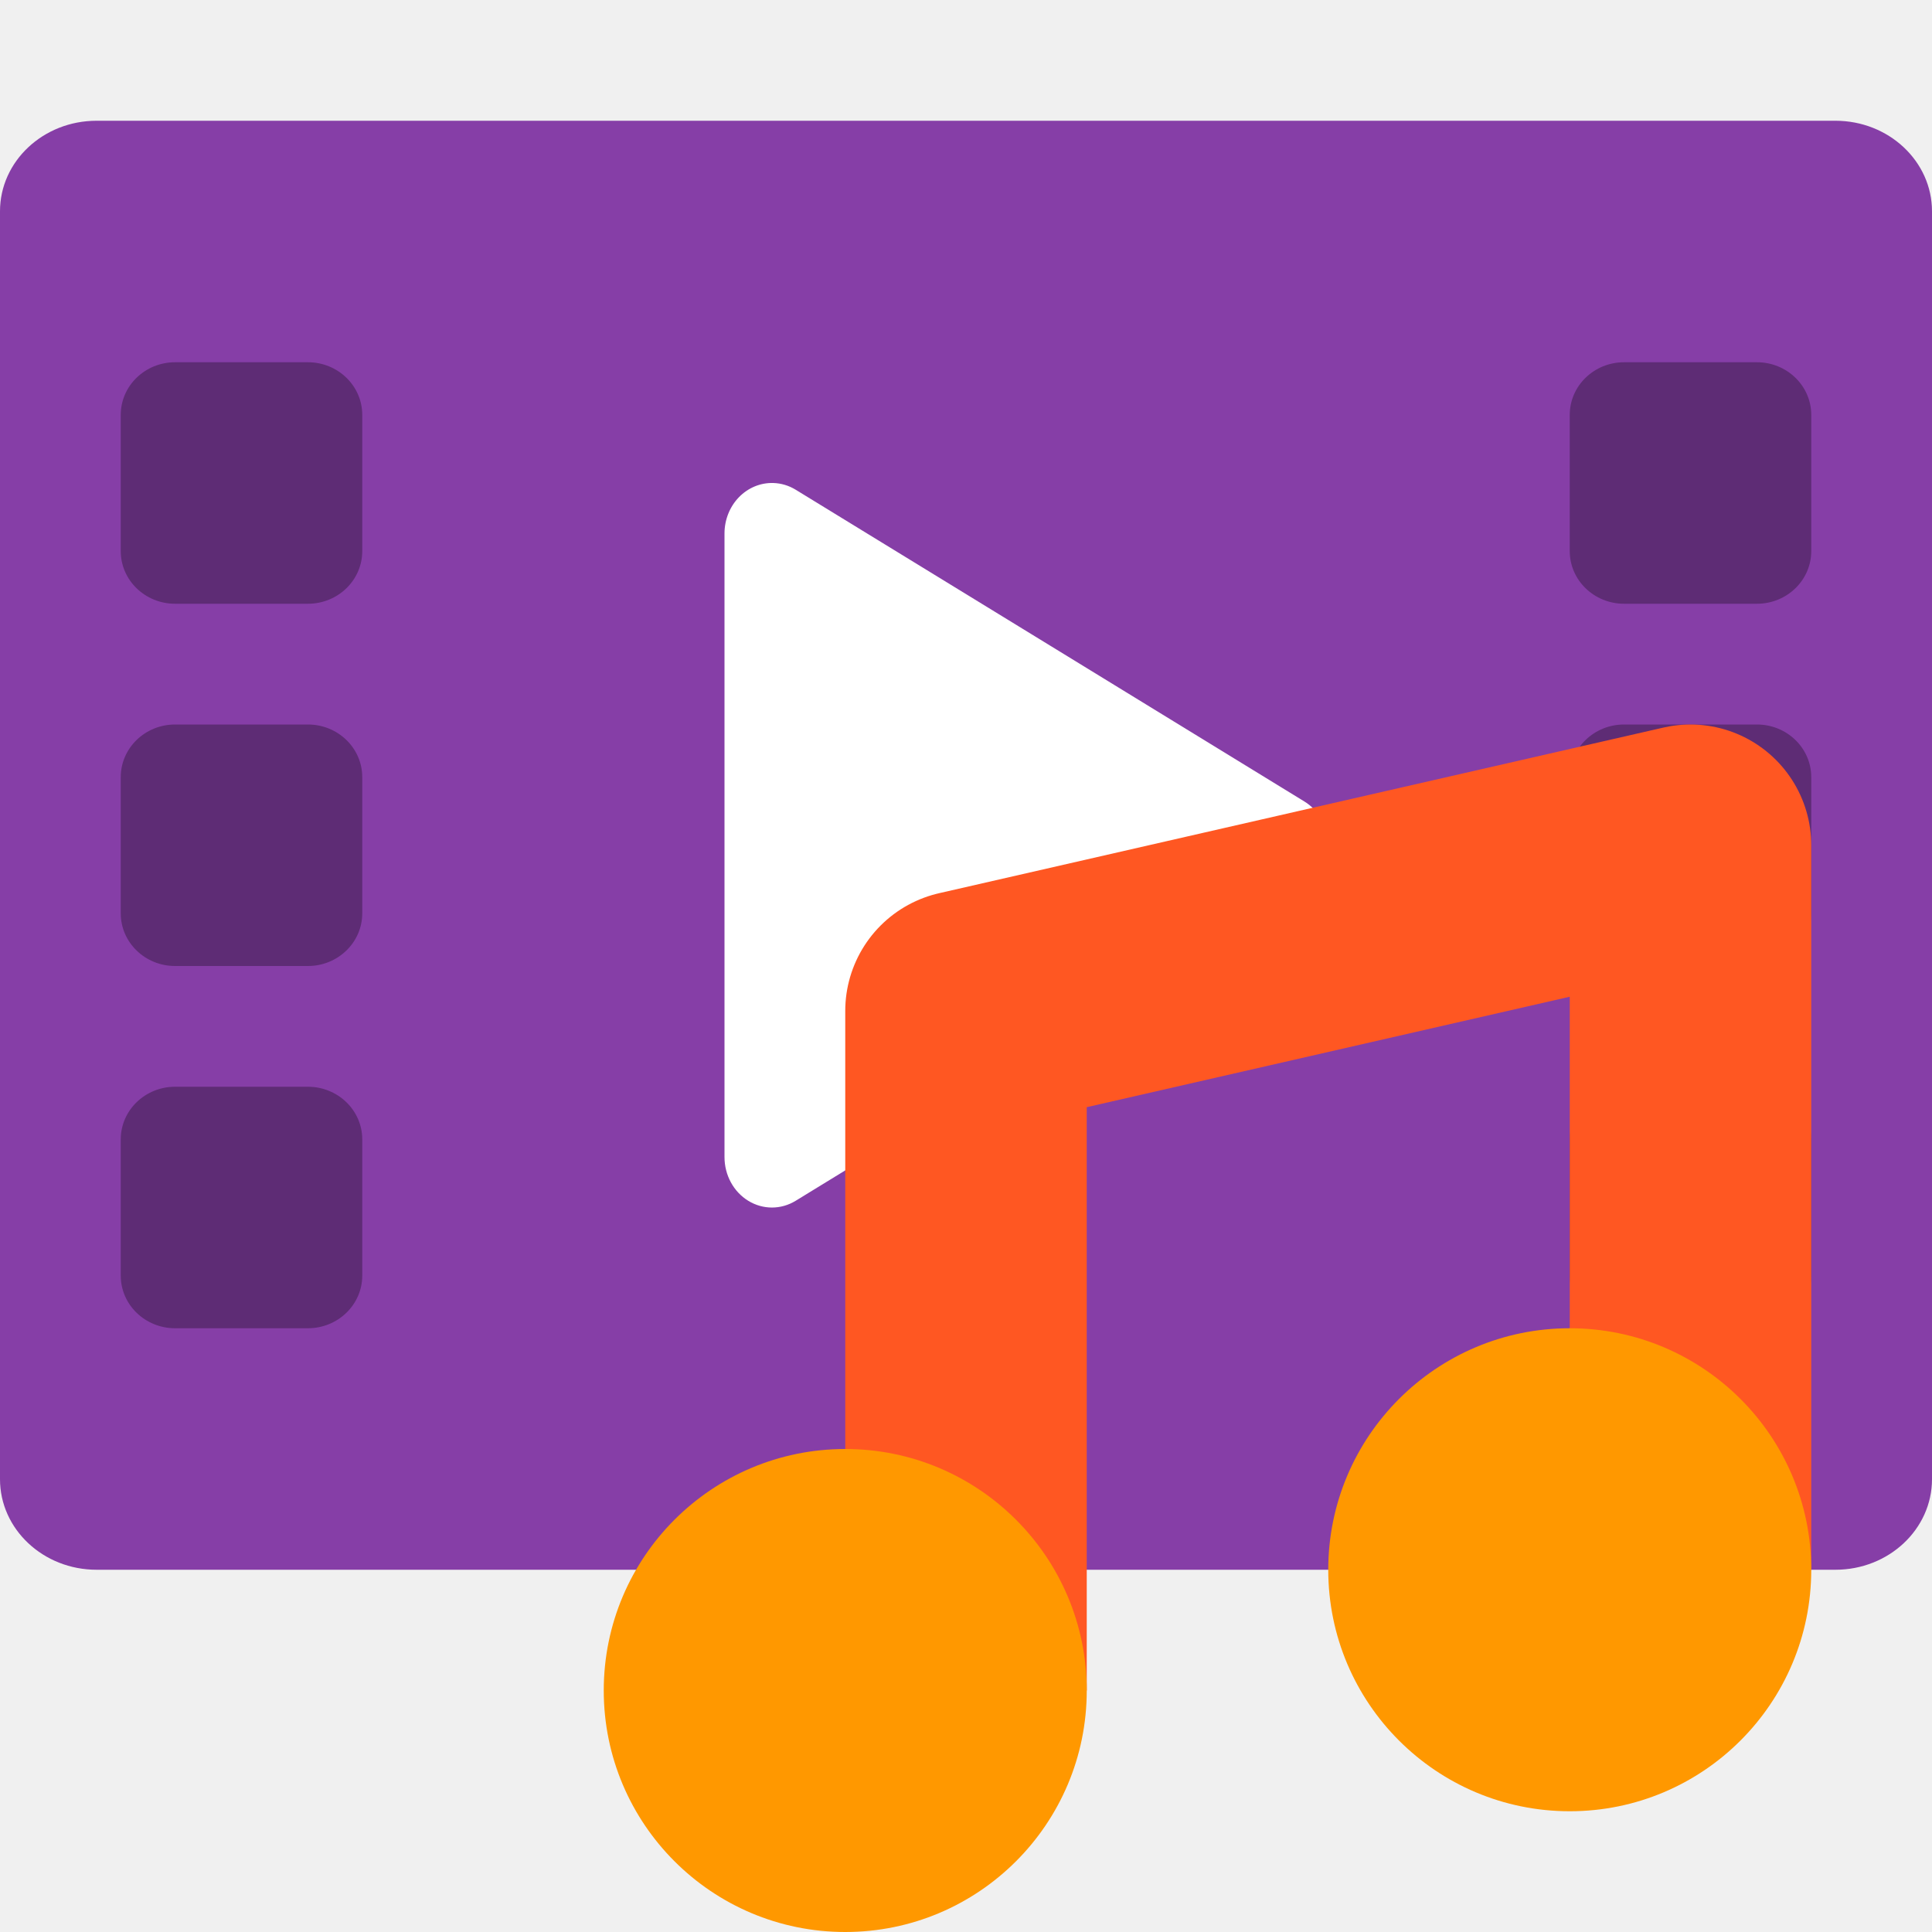
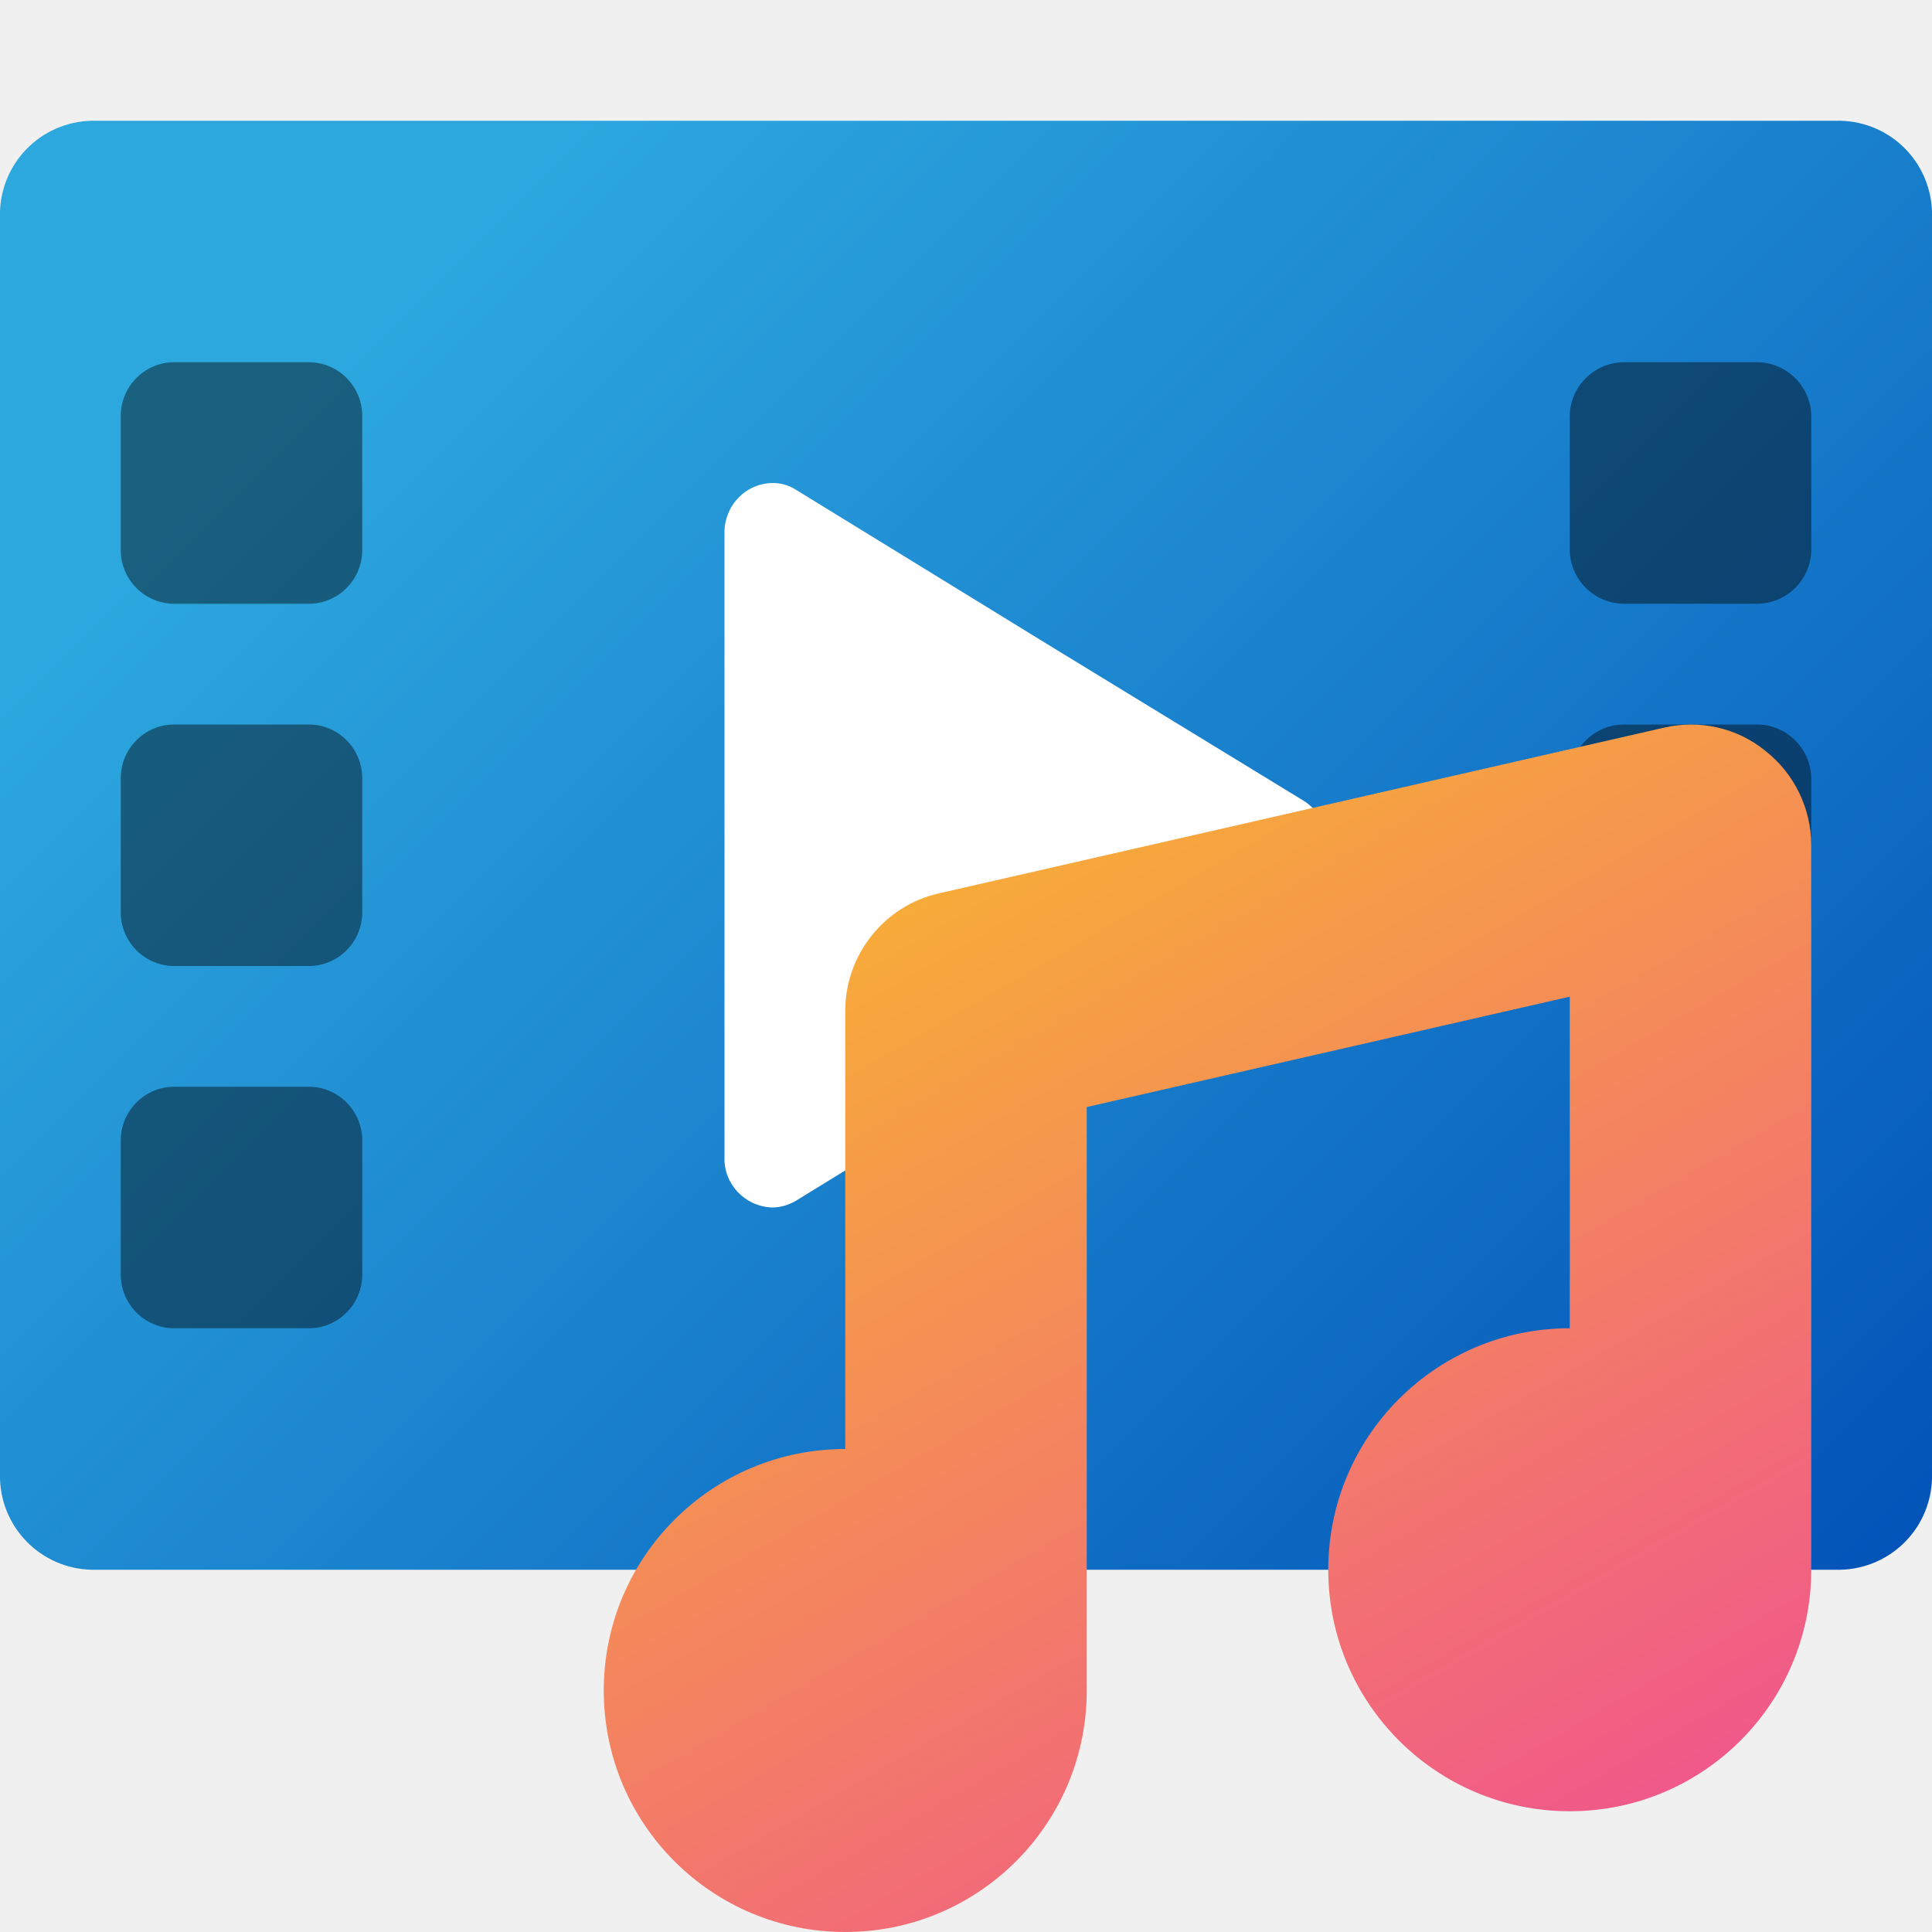
- <svg xmlns="http://www.w3.org/2000/svg" width="16" height="16" version="1">
-   <rect style="fill:#863ea7" width="12" height="16" x="-13" y="-16" rx=".75" ry=".8" transform="matrix(0,-1,-1,0,0,0)" />
-   <rect style="opacity:0.3" width="2" height="2" x="13" y="3" rx=".45" ry=".436" />
-   <rect style="opacity:0.3" width="2" height="2" x="13" y="6" rx=".45" ry=".436" />
-   <rect style="opacity:0.3" width="2" height="2" x="13" y="9" rx=".45" ry=".436" />
-   <rect style="opacity:0.3" width="2" height="2" x="1" y="3" rx=".45" ry=".436" />
-   <rect style="opacity:0.3" width="2" height="2" x="1" y="6" rx=".45" ry=".436" />
-   <rect style="opacity:0.3" width="2" height="2" x="1" y="9" rx=".45" ry=".436" />
-   <path style="fill:#ffffff" d="M 6.403,4 A 0.393,0.418 0 0 0 6,4.417 V 7 9.582 A 0.393,0.418 0 0 0 6.59,9.944 L 8.697,8.653 10.803,7.362 a 0.393,0.418 0 0 0 0,-0.724 L 8.697,5.347 6.59,4.056 a 0.393,0.418 0 0 0 -0.187,-0.056 z" />
-   <g>
-     <path style="fill:none;stroke:#ff5722;stroke-width:2;stroke-linejoin:round" d="M 8,14 V 8.372 L 14,7 v 6" />
-     <circle style="fill:#ff9800" cx="7" cy="14" r="2" />
-     <circle style="fill:#ff9800" cx="13" cy="13" r="2" />
+ <svg xmlns="http://www.w3.org/2000/svg" xmlns:xlink="http://www.w3.org/1999/xlink" width="16px" height="16px" viewBox="0 0 16 16" version="1.1">
+   <defs>
+     <linearGradient id="linear0" gradientUnits="userSpaceOnUse" x1="1.227" y1="0.227" x2="14.773" y2="13.773">
+       <stop offset="0.156" style="stop-color:rgb(17.647%,65.882%,87.451%);stop-opacity:1;" />
+       <stop offset="1" style="stop-color:rgb(1.176%,32.941%,72.157%);stop-opacity:1;" />
+     </linearGradient>
+     <filter id="alpha" filterUnits="objectBoundingBox" x="0%" y="0%" width="100%" height="100%">
+       <feColorMatrix type="matrix" in="SourceGraphic" values="0 0 0 0 1 0 0 0 0 1 0 0 0 0 1 0 0 0 1 0" />
+     </filter>
+     <mask id="mask0">
+       <g filter="url(#alpha)">
+         <rect x="0" y="0" width="16" height="16" style="fill:rgb(0%,0%,0%);fill-opacity:0.431;stroke:none;" />
+       </g>
+     </mask>
+     <clipPath id="clip1">
+       <rect x="0" y="0" width="16" height="16" />
+     </clipPath>
+     <g id="surface5" clip-path="url(#clip1)">
+       <path style=" stroke:none;fill-rule:nonzero;fill:rgb(0%,0%,0%);fill-opacity:1;" d="M 13.449 3 L 14.551 3 C 14.797 3 15 3.203 15 3.449 L 15 4.551 C 15 4.797 14.797 5 14.551 5 L 13.449 5 C 13.203 5 13 4.797 13 4.551 L 13 3.449 C 13 3.203 13.203 3 13.449 3 Z M 13.449 3 " />
+     </g>
+     <mask id="mask1">
+       <g filter="url(#alpha)">
+         <rect x="0" y="0" width="16" height="16" style="fill:rgb(0%,0%,0%);fill-opacity:0.431;stroke:none;" />
+       </g>
+     </mask>
+     <clipPath id="clip2">
+       <rect x="0" y="0" width="16" height="16" />
+     </clipPath>
+     <g id="surface8" clip-path="url(#clip2)">
+       <path style=" stroke:none;fill-rule:nonzero;fill:rgb(0%,0%,0%);fill-opacity:1;" d="M 13.449 6 L 14.551 6 C 14.797 6 15 6.203 15 6.449 L 15 7.551 C 15 7.797 14.797 8 14.551 8 L 13.449 8 C 13.203 8 13 7.797 13 7.551 L 13 6.449 C 13 6.203 13.203 6 13.449 6 Z M 13.449 6 " />
+     </g>
+     <mask id="mask2">
+       <g filter="url(#alpha)">
+         <rect x="0" y="0" width="16" height="16" style="fill:rgb(0%,0%,0%);fill-opacity:0.302;stroke:none;" />
+       </g>
+     </mask>
+     <clipPath id="clip3">
+       <rect x="0" y="0" width="16" height="16" />
+     </clipPath>
+     <g id="surface11" clip-path="url(#clip3)">
+       <path style=" stroke:none;fill-rule:nonzero;fill:rgb(0%,0%,0%);fill-opacity:1;" d="M 13.449 9 L 14.551 9 C 14.797 9 15 9.203 15 9.449 L 15 10.551 C 15 10.797 14.797 11 14.551 11 L 13.449 11 C 13.203 11 13 10.797 13 10.551 L 13 9.449 C 13 9.203 13.203 9 13.449 9 Z M 13.449 9 " />
+     </g>
+     <mask id="mask3">
+       <g filter="url(#alpha)">
+         <rect x="0" y="0" width="16" height="16" style="fill:rgb(0%,0%,0%);fill-opacity:0.431;stroke:none;" />
+       </g>
+     </mask>
+     <clipPath id="clip4">
+       <rect x="0" y="0" width="16" height="16" />
+     </clipPath>
+     <g id="surface14" clip-path="url(#clip4)">
+       <path style=" stroke:none;fill-rule:nonzero;fill:rgb(0%,0%,0%);fill-opacity:1;" d="M 1.449 3 L 2.551 3 C 2.793 2.996 2.996 3.191 3 3.438 L 3 4.562 C 2.996 4.809 2.793 5.004 2.551 5 L 1.449 5 C 1.207 5.004 1.004 4.809 1 4.562 L 1 3.438 C 1.004 3.191 1.207 2.996 1.449 3 Z M 1.449 3 " />
+     </g>
+     <mask id="mask4">
+       <g filter="url(#alpha)">
+         <rect x="0" y="0" width="16" height="16" style="fill:rgb(0%,0%,0%);fill-opacity:0.431;stroke:none;" />
+       </g>
+     </mask>
+     <clipPath id="clip5">
+       <rect x="0" y="0" width="16" height="16" />
+     </clipPath>
+     <g id="surface17" clip-path="url(#clip5)">
+       <path style=" stroke:none;fill-rule:nonzero;fill:rgb(0%,0%,0%);fill-opacity:1;" d="M 1.449 6 L 2.551 6 C 2.793 5.996 2.996 6.191 3 6.438 L 3 7.562 C 2.996 7.809 2.793 8.004 2.551 8 L 1.449 8 C 1.207 8.004 1.004 7.809 1 7.562 L 1 6.438 C 1.004 6.191 1.207 5.996 1.449 6 Z M 1.449 6 " />
+     </g>
+     <mask id="mask5">
+       <g filter="url(#alpha)">
+         <rect x="0" y="0" width="16" height="16" style="fill:rgb(0%,0%,0%);fill-opacity:0.431;stroke:none;" />
+       </g>
+     </mask>
+     <clipPath id="clip6">
+       <rect x="0" y="0" width="16" height="16" />
+     </clipPath>
+     <g id="surface20" clip-path="url(#clip6)">
+       <path style=" stroke:none;fill-rule:nonzero;fill:rgb(0%,0%,0%);fill-opacity:1;" d="M 1.449 9 L 2.551 9 C 2.793 8.996 2.996 9.191 3 9.438 L 3 10.562 C 2.996 10.809 2.793 11.004 2.551 11 L 1.449 11 C 1.207 11.004 1.004 10.809 1 10.562 L 1 9.438 C 1.004 9.191 1.207 8.996 1.449 9 Z M 1.449 9 " />
+     </g>
+     <linearGradient id="linear1" gradientUnits="userSpaceOnUse" x1="12.774" y1="15.44" x2="8.02" y2="7.205">
+       <stop offset="0" style="stop-color:rgb(94.118%,34.902%,53.725%);stop-opacity:1;" />
+       <stop offset="1" style="stop-color:rgb(96.863%,67.059%,22.353%);stop-opacity:1;" />
+     </linearGradient>
+   </defs>
+   <g id="surface1">
+     <path style=" stroke:none;fill-rule:nonzero;fill:url(#linear0);" d="M 16 12.25 L 16 1.75 C 15.984 1.32 15.629 0.988 15.199 1 L 0.801 1 C 0.371 0.988 0.016 1.32 0 1.75 L 0 12.25 C 0.016 12.68 0.371 13.012 0.801 13 L 15.199 13 C 15.629 13.012 15.984 12.68 16 12.25 Z M 16 12.25 " />
+     <use xlink:href="#surface5" mask="url(#mask0)" />
+     <use xlink:href="#surface8" mask="url(#mask1)" />
+     <use xlink:href="#surface11" mask="url(#mask2)" />
+     <use xlink:href="#surface14" mask="url(#mask3)" />
+     <use xlink:href="#surface17" mask="url(#mask4)" />
+     <use xlink:href="#surface20" mask="url(#mask5)" />
+     <path style=" stroke:none;fill-rule:nonzero;fill:rgb(100%,100%,100%);fill-opacity:1;" d="M 6.402 4 C 6.297 4 6.191 4.043 6.117 4.121 C 6.043 4.195 6 4.301 6 4.406 L 6 9.582 C 5.992 9.805 6.168 9.992 6.395 10 C 6.461 10 6.531 9.98 6.59 9.945 L 8.695 8.652 L 10.805 7.363 C 10.992 7.238 11.055 6.988 10.949 6.793 C 10.914 6.73 10.863 6.676 10.805 6.637 L 8.695 5.348 L 6.59 4.055 C 6.535 4.02 6.469 4 6.402 4 Z M 6.402 4 " />
+     <path style=" stroke:none;fill-rule:nonzero;fill:url(#linear1);" d="M 14.621 6.219 C 14.387 6.027 14.074 5.957 13.777 6.027 L 7.777 7.398 C 7.324 7.5 7 7.906 7 8.371 L 7 12 C 5.895 12 5 12.895 5 14 C 5 15.105 5.895 16 7 16 C 8.105 16 9 15.105 9 14 L 9 9.168 L 13 8.254 L 13 11 C 11.895 11 11 11.895 11 13 C 11 14.105 11.895 15 13 15 C 14.105 15 15 14.105 15 13 L 15 7 C 15 6.695 14.859 6.406 14.621 6.219 Z M 14.621 6.219 " />
  </g>
</svg>
